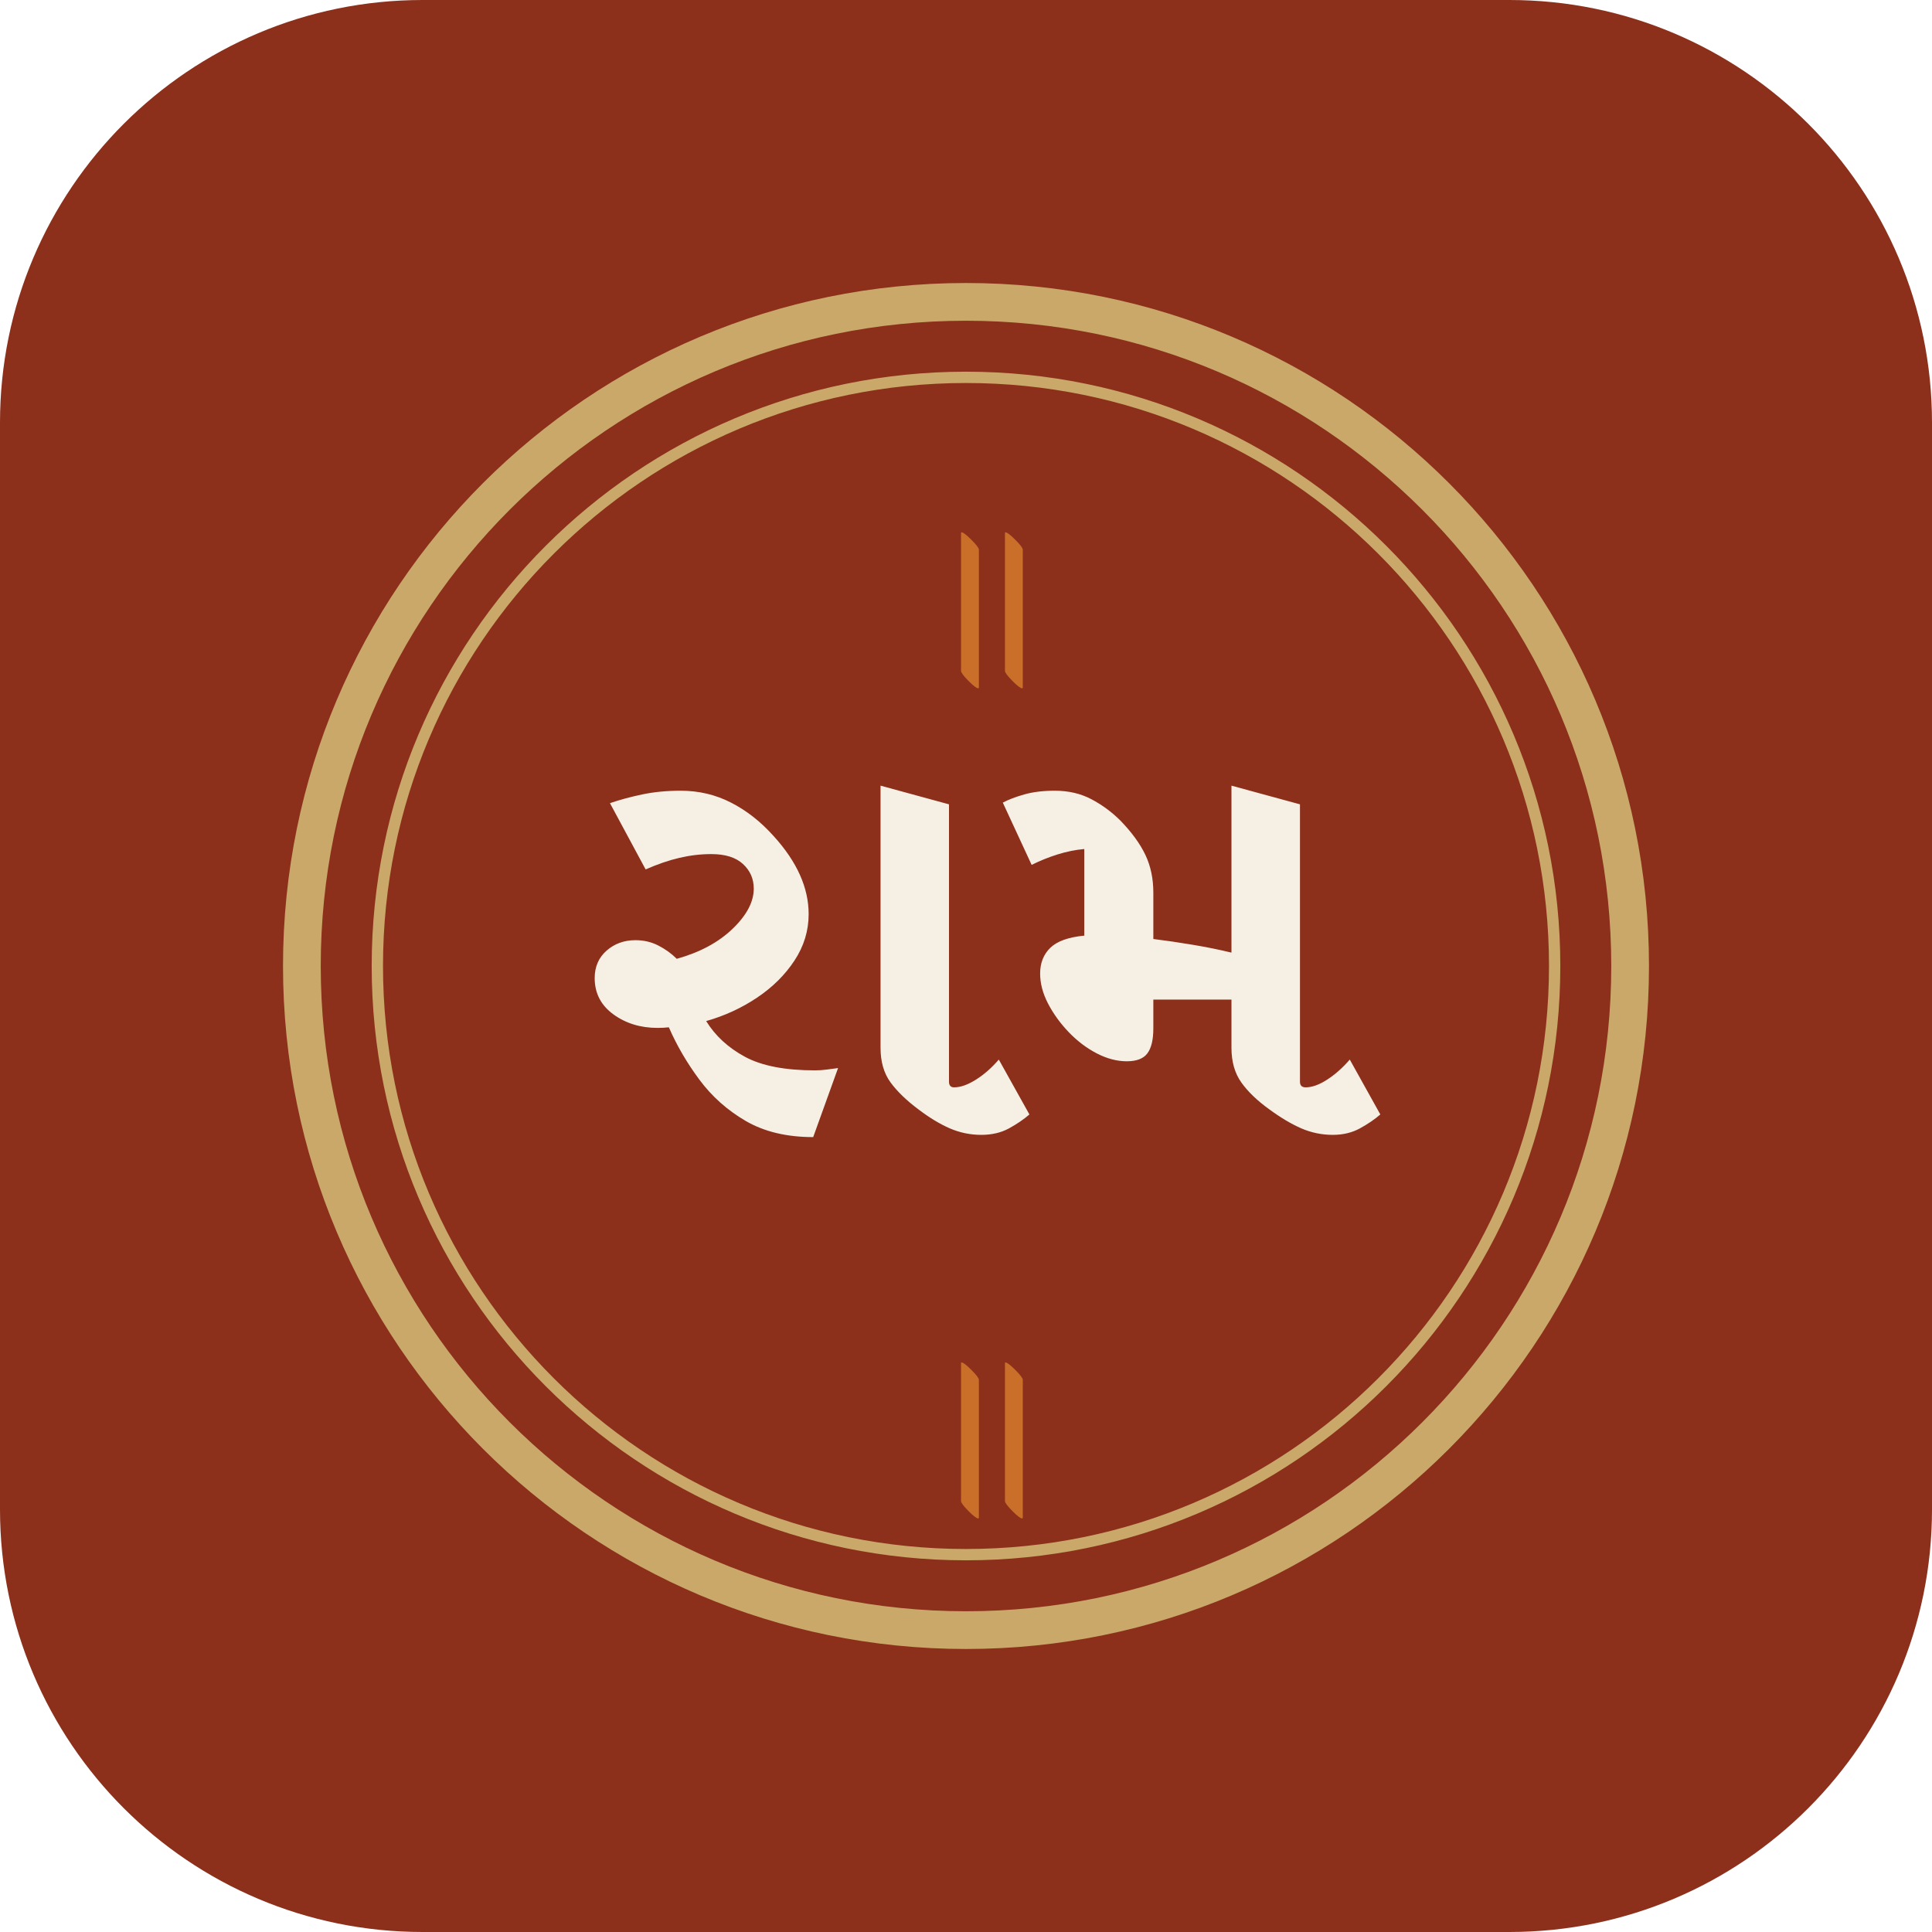
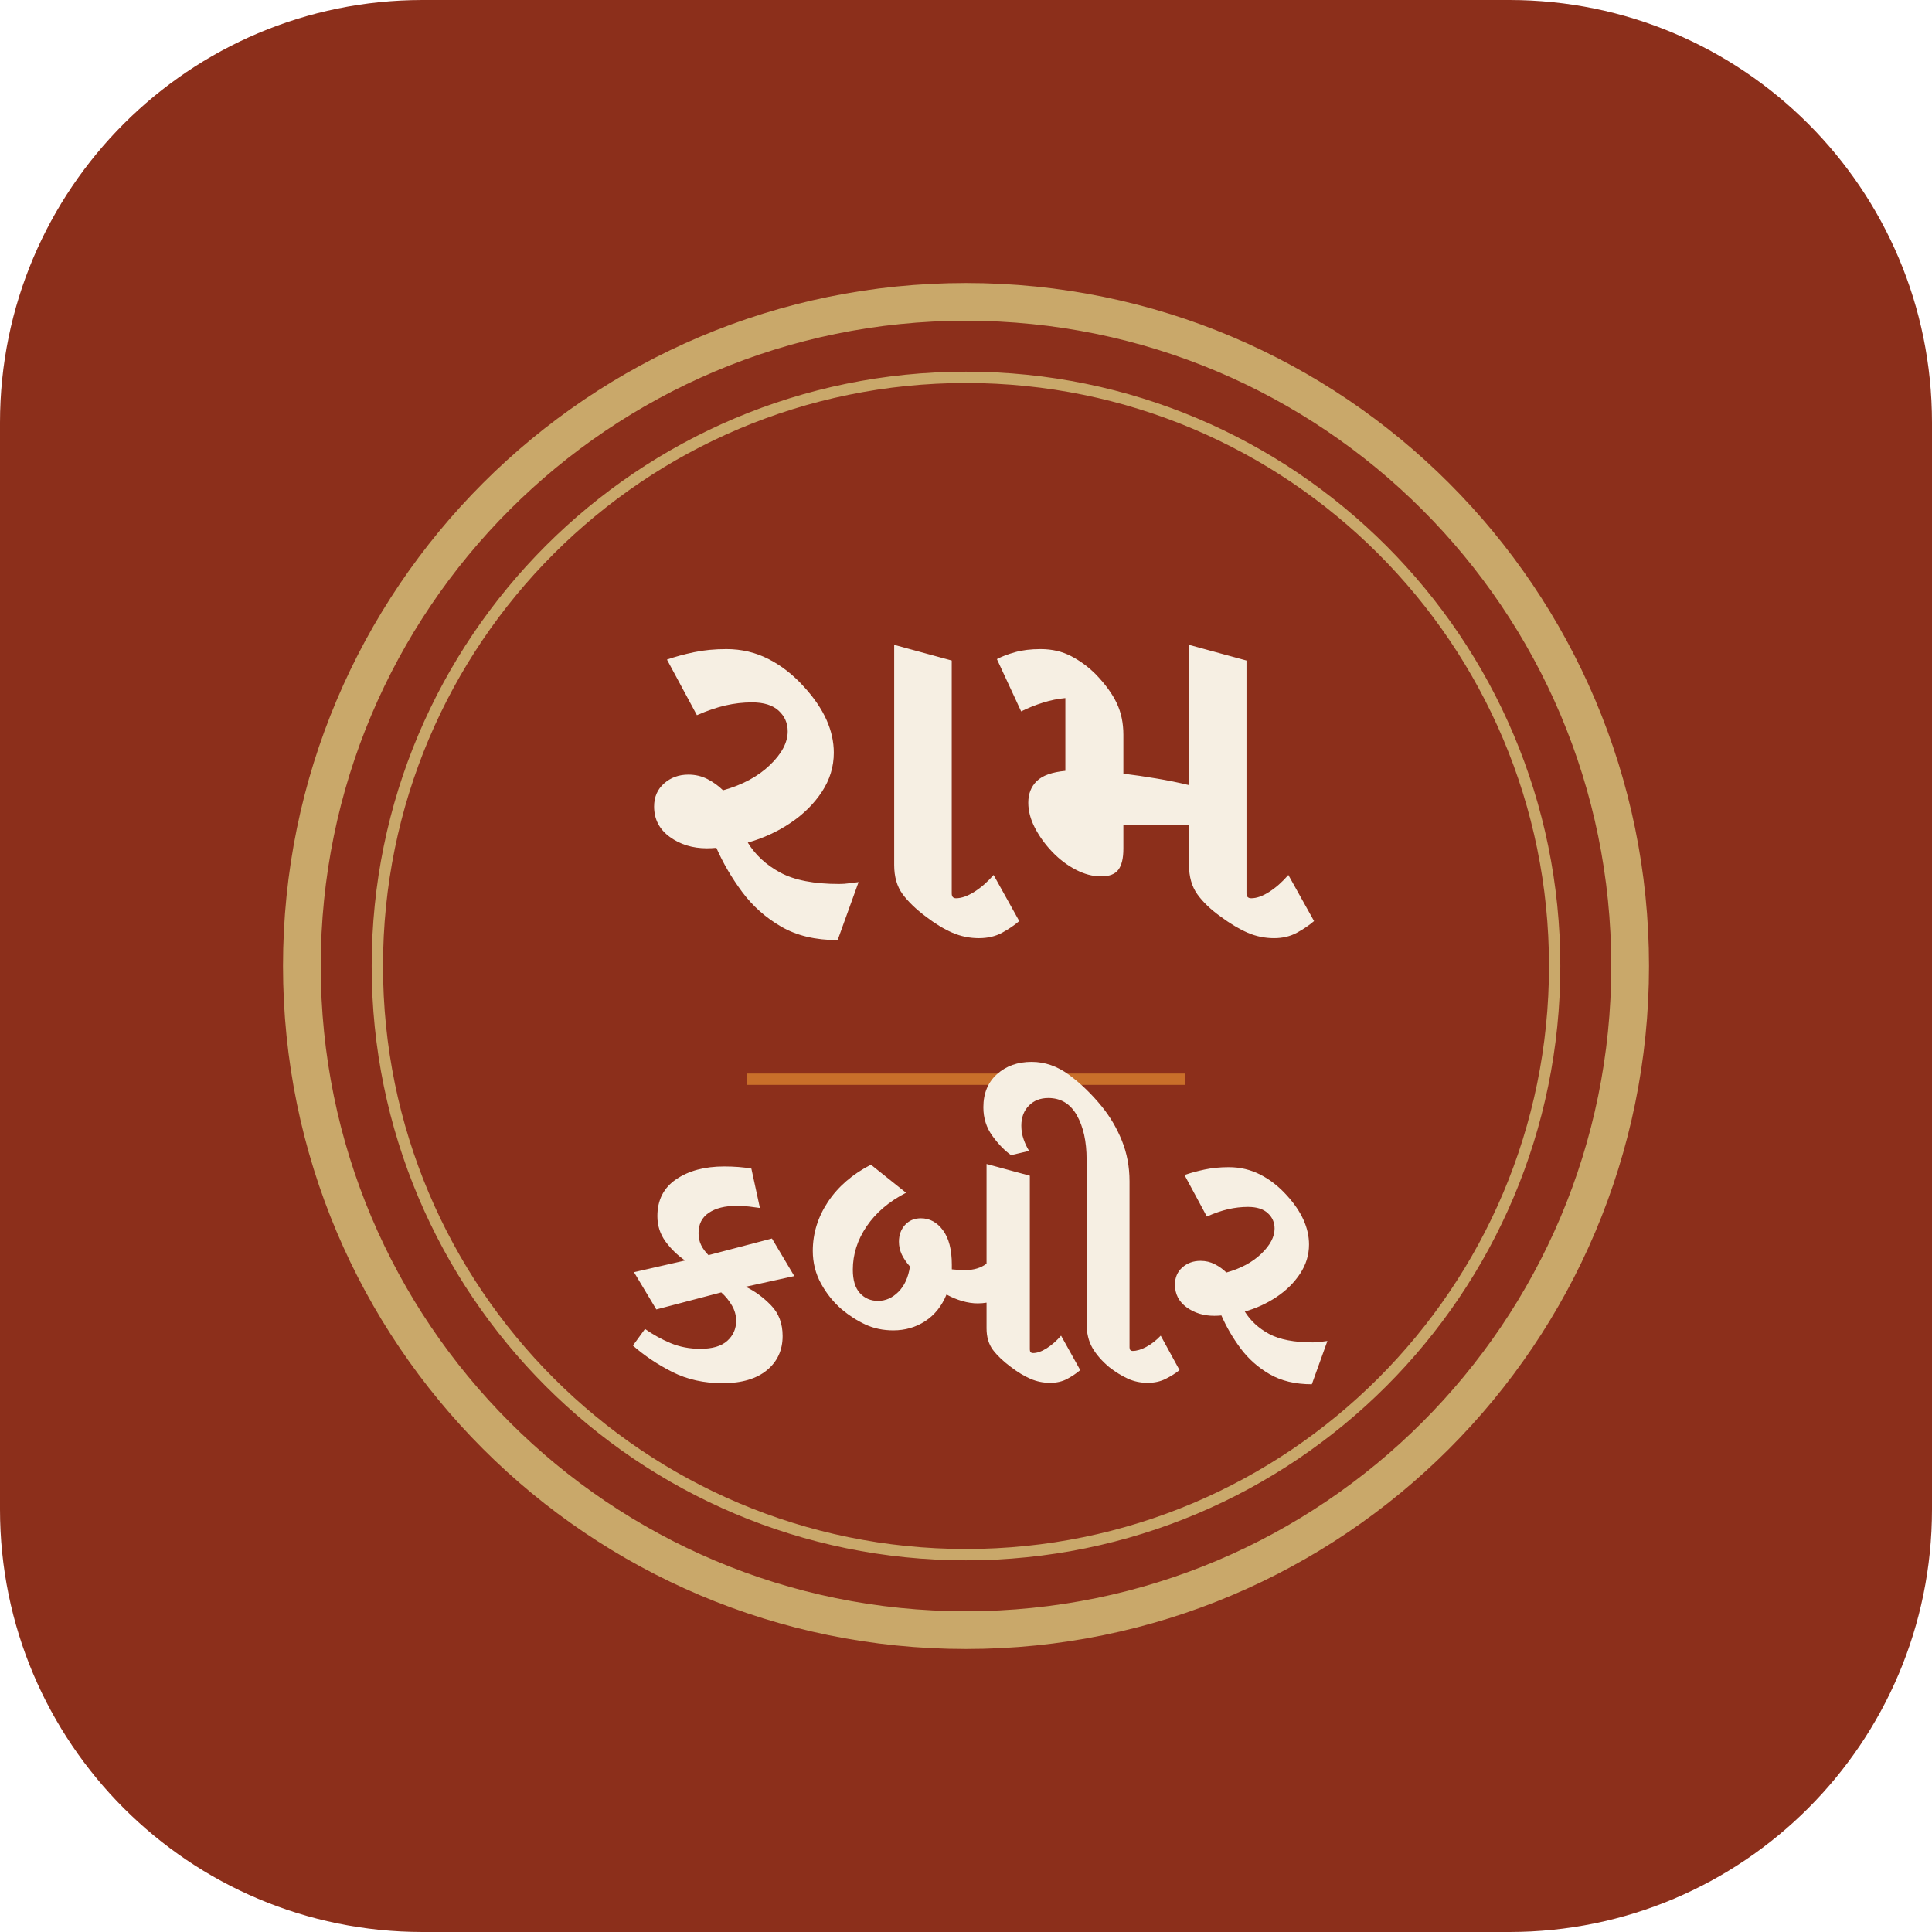
<svg xmlns="http://www.w3.org/2000/svg" viewBox="0 0 512 512">
  <rect width="512" height="512" rx="112" fill="#8c2f1b" />
  <circle cx="256" cy="256" r="176" fill="none" stroke="#c9a86a" stroke-width="10" />
  <circle cx="256" cy="256" r="156" fill="none" stroke="#c9a86a" stroke-width="3" />
-   <text x="256" y="300" font-family="Noto Serif Gujarati, Kohinoor Gujarati, serif" font-size="150" fill="#f6efe3" text-anchor="middle" font-weight="600">રામ</text>
-   <text x="256" y="180" font-size="60" fill="#c96f2a" text-anchor="middle">॥</text>
-   <text x="256" y="400" font-size="60" fill="#c96f2a" text-anchor="middle">॥</text>
+   <text x="256" y="248" font-family="Noto Serif Gujarati, Gujarati MT, Kohinoor Gujarati, serif" font-size="126" fill="#f6efe3" text-anchor="middle" font-weight="600">રામ</text>
+   <line x1="198" y1="286" x2="314" y2="286" stroke="#c96f2a" stroke-width="3" />
+   <text x="256" y="366" font-family="Noto Serif Gujarati, Gujarati MT, Kohinoor Gujarati, serif" font-size="94" fill="#f6efe3" text-anchor="middle" font-weight="600">કબીર</text>
</svg>
